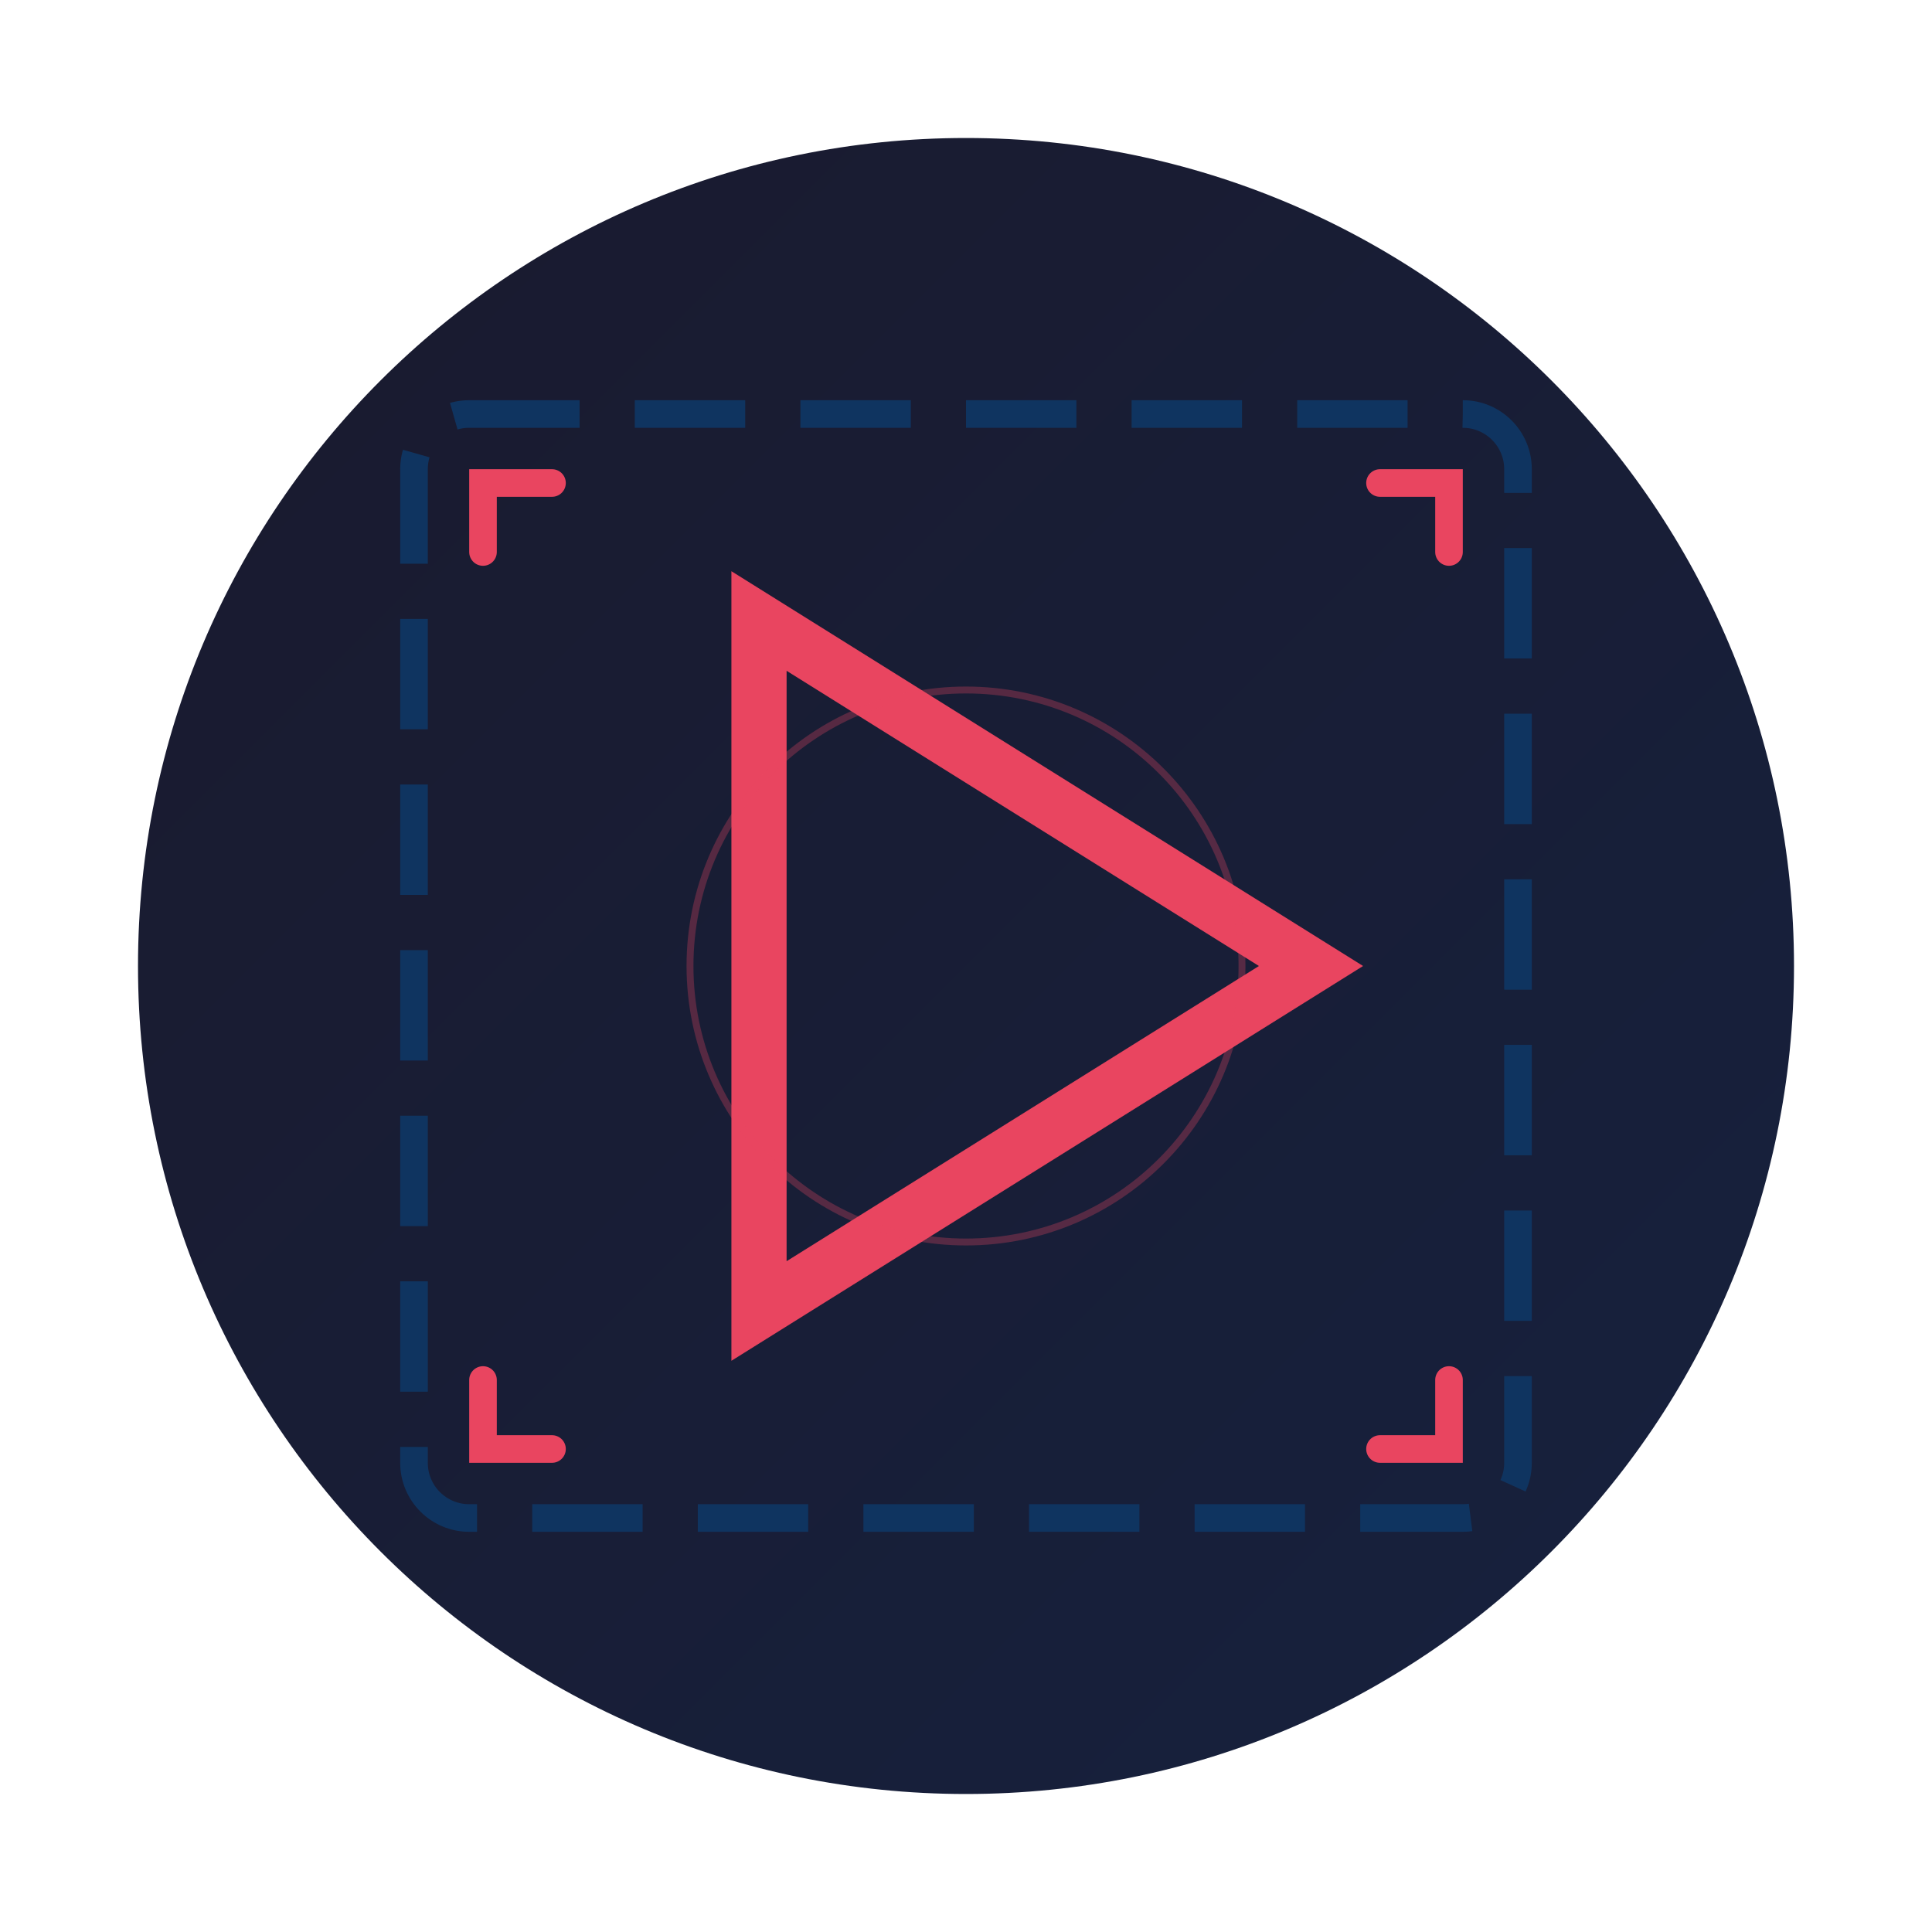
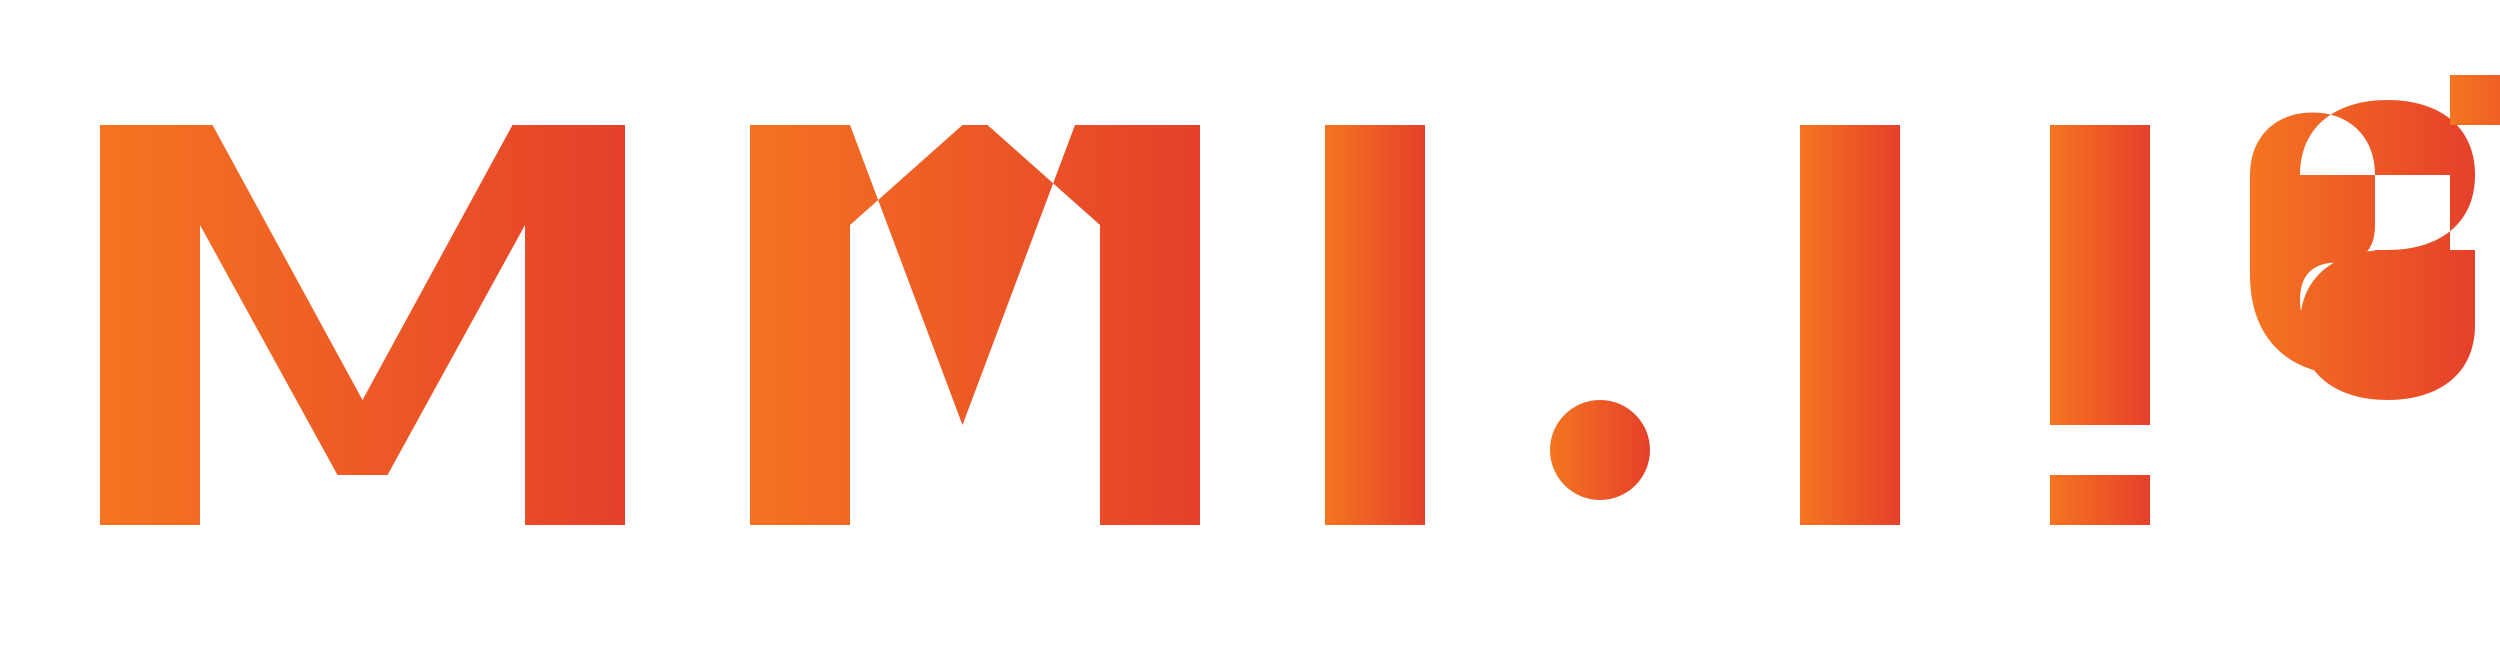
- <svg xmlns="http://www.w3.org/2000/svg" viewBox="0 0 140 140" width="140" height="140">
+ <svg xmlns="http://www.w3.org/2000/svg" viewBox="0 0 200 52" width="200" height="52">
  <defs>
-     <linearGradient id="bg-grad" x1="0%" y1="0%" x2="100%" y2="100%">
-       <stop offset="0%" stop-color="#1a1a2e" />
-       <stop offset="100%" stop-color="#16213e" />
+     <linearGradient id="mal-grad" x1="0%" y1="0%" x2="100%" y2="0%">
+       <stop offset="0%" stop-color="#f47521" />
+       <stop offset="100%" stop-color="#e6402a" />
    </linearGradient>
  </defs>
-   <circle cx="70" cy="70" r="60" fill="url(#bg-grad)" />
-   <path d="M55 45 L55 95 L95 70 Z" fill="none" stroke="#e94560" stroke-width="4" stroke-linejoin="miter" />
-   <rect x="30" y="30" width="80" height="80" rx="4" fill="none" stroke="#0f3460" stroke-width="2" stroke-dasharray="8 4" />
-   <path d="M35 40 L35 35 L40 35" fill="none" stroke="#e94560" stroke-width="2" stroke-linecap="round" />
-   <path d="M100 35 L105 35 L105 40" fill="none" stroke="#e94560" stroke-width="2" stroke-linecap="round" />
-   <path d="M105 100 L105 105 L100 105" fill="none" stroke="#e94560" stroke-width="2" stroke-linecap="round" />
-   <path d="M40 105 L35 105 L35 100" fill="none" stroke="#e94560" stroke-width="2" stroke-linecap="round" />
-   <circle cx="70" cy="70" r="20" fill="none" stroke="#e94560" stroke-width="0.5" opacity="0.3" />
+   <g fill="url(#mal-grad)">
+     <path d="M8 42V10h9l12 22 12-22h9v32h-8V18l-11 20h-4l-11-20v24z" />
+     <path d="M58 10h10l9 24 9-24h10v32h-8V18l-9-8h-2l-9 8v24h-8V10z" />
+     <path d="M106 10h8v32h-8V10z" />
+     <circle cx="128" cy="36" r="4" />
+     <path d="M144 10h8v32h-8V10z" />
+     <path d="M164 10h8v24h-8v-24zm0 28h8v4h-8v-4z" />
+     <path d="M184 14c0-4 3-6 7-6s7 2 7 6c0 4-3 6-7 6s-7 2-7 6c0 4 3 6 7 6s7-2 7-6v-6h-8v4c0 2-1 3-3 3s-3-1-3-3c0-2 1-3 3-3s3-1 3-3v-4c0-3-2-5-5-5s-5 2-5 5v8c0 5 3 8 8 8s8-3 8-8v-8h-8z" />
+     <path d="M196 10h10v4h-6v6c0 2 1 3 3 3s3-1 3-3v-6c0-2-1-4-4-4h-2v-4h-4v4h2z" />
+   </g>
</svg>
